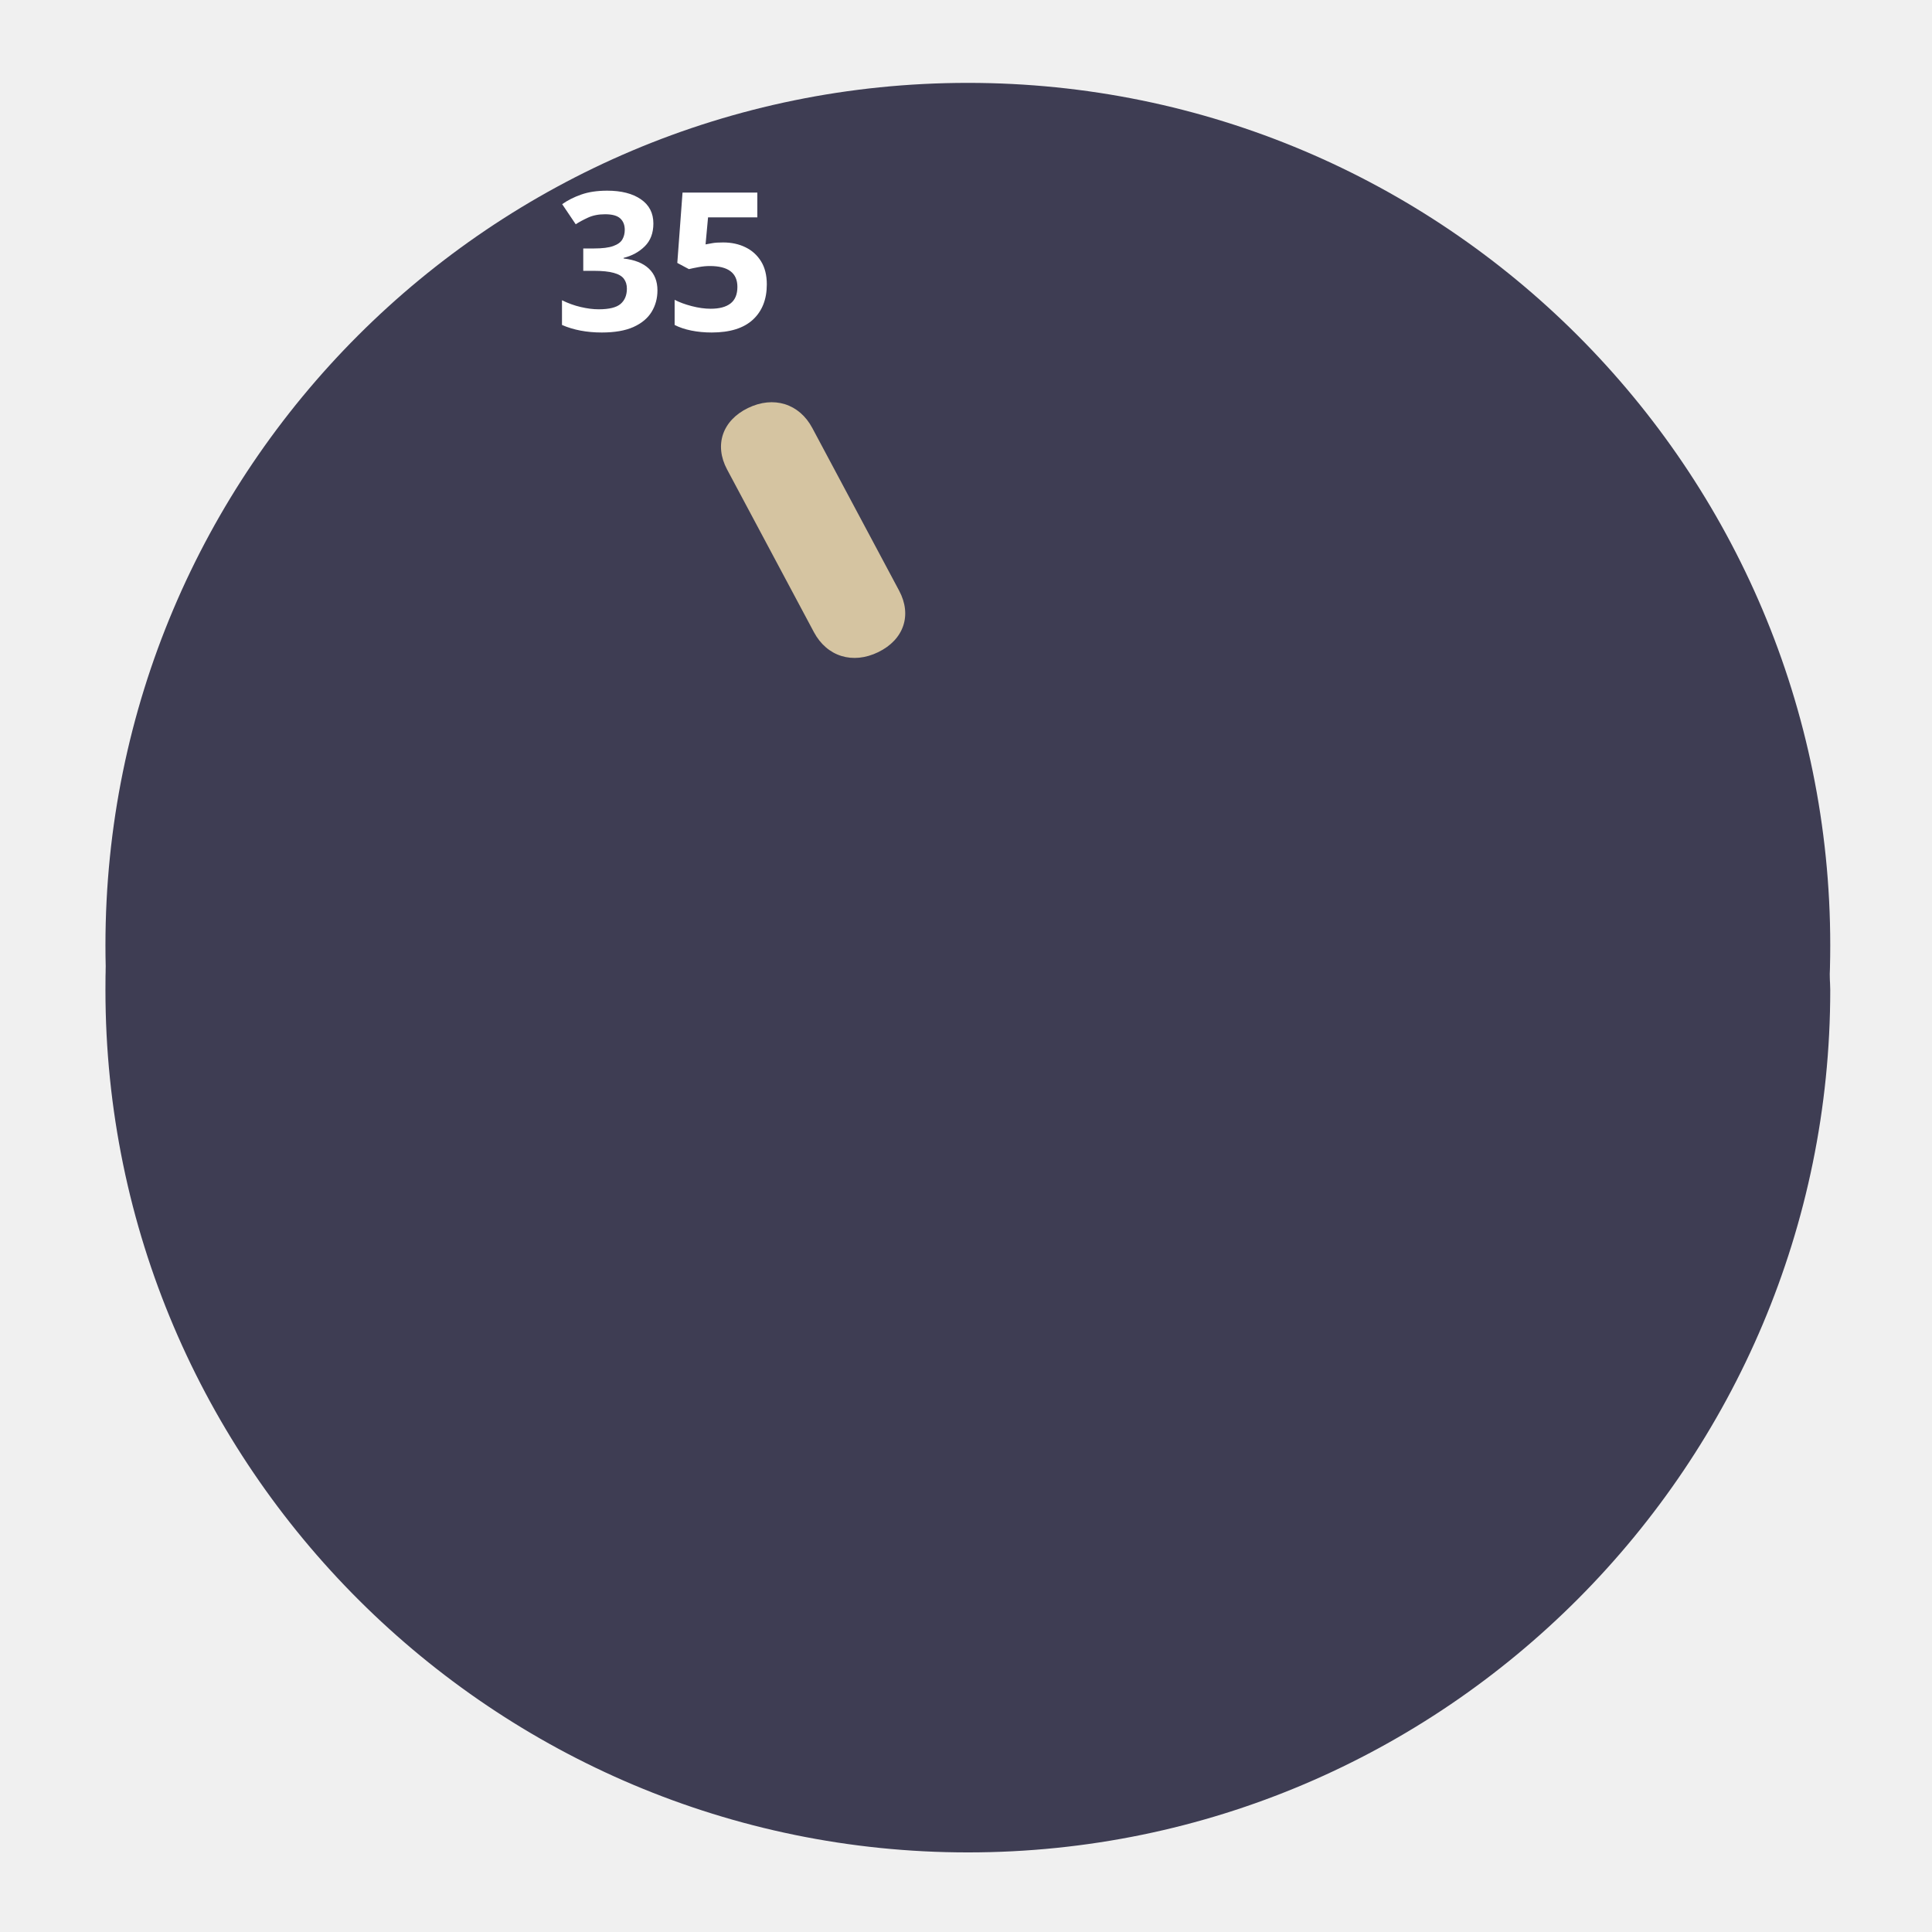
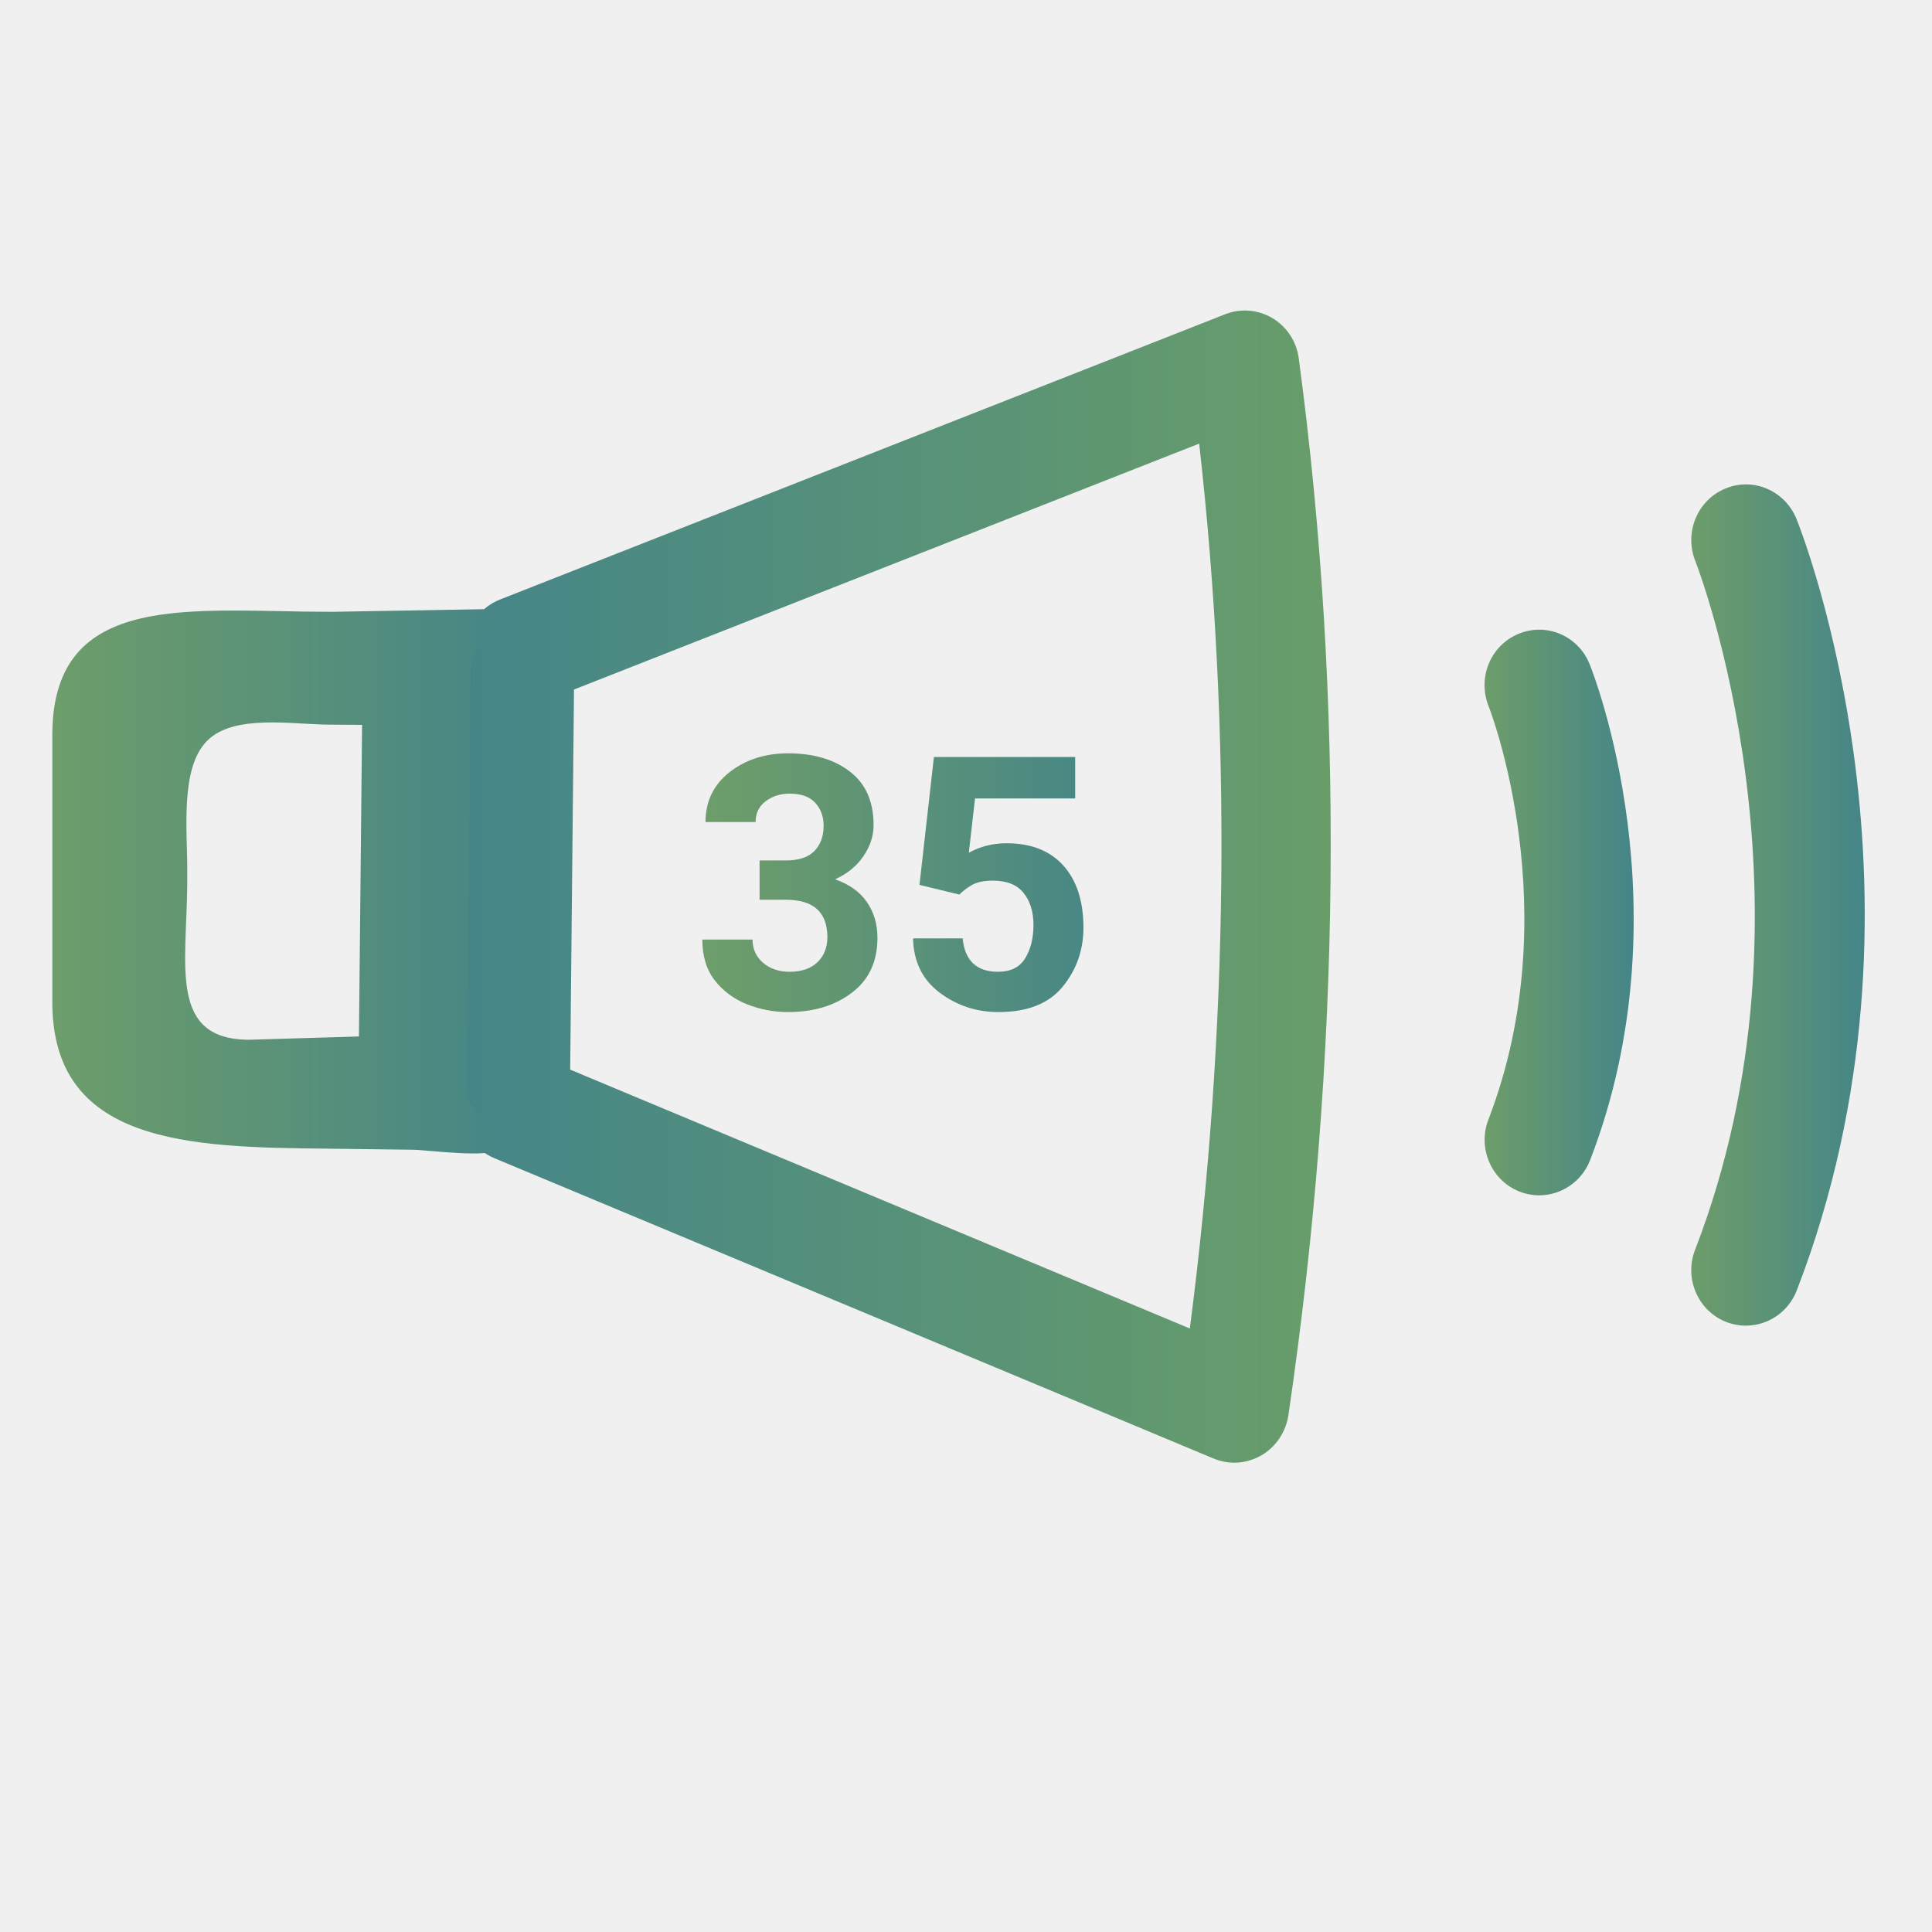
- <svg xmlns="http://www.w3.org/2000/svg" height="120px" width="120px" version="1.1" id="Layer_1" viewBox="0 0 496.8 496.8" xml:space="preserve">
-   <defs id="defs23" />
-   <g id="g3158" style="fill:#3e3d53;fill-opacity:1">
-     <path style="display:inline;fill:#3e3d53;fill-opacity:1;stroke-width:1.584" d="m 248.875,445.92 c 116.582,0 212.89,-91.238 220.493,-205.286 0,5.069 1.267,8.87 1.267,13.939 0,121.651 -98.842,221.76 -221.76,221.76 -121.651,0 -221.76,-98.842 -221.76,-221.76 0,-5.069 0,-8.87 1.267,-13.939 7.603,114.048 103.91,205.286 220.493,205.286 z" id="path8" />
-     <circle style="display:inline;fill:#3e3d53;fill-opacity:1;stroke-width:1.584" cx="248.875" cy="243.071" r="221.76" id="circle12" />
-     <path style="display:inline;fill:#3e3d53;fill-opacity:1;stroke-width:1.587" d="m 405.744,86.606 c 86.308,86.308 86.308,227.193 0,313.5 -86.308,86.308 -227.193,86.308 -313.5,0" id="path14" />
-   </g>
-   <g id="g3198" transform="matrix(0.9705382,0,0,0.9265639,29.22889,26.28315)" style="fill:#d21404;fill-opacity:1">
-     <circle style="display:none;fill:#d21404;fill-opacity:1;stroke-width:1.584" cx="110.802" cy="329.835" r="221.76" id="circle12-3" transform="rotate(-27)" />
-     <path style="display:inline;fill:#d5c4a1;stroke-width:1.584;fill-opacity:1" d="m 208.113,135.571 c 3.452,6.775 1.237,13.592 -5.538,17.044 v 0 c -6.774,3.452 -13.592,1.237 -17.044,-5.538 l -23.012,-45.163 c -3.452,-6.775 -1.237,-13.592 5.538,-17.044 v 0 c 6.775,-3.452 13.592,-1.237 17.044,5.538 z" id="path915" />
-   </g>
-   <text xml:space="preserve" style="font-weight:bold;font-size:49.68px;font-family:'Source Code Pro';-inkscape-font-specification:'Source Code Pro Bold';fill:#ffffff;fill-opacity:1;stroke-width:4.14" x="142.622" y="84.997" id="text1">
-     <tspan id="tspan1" style="fill:#ffffff;fill-opacity:1;stroke-width:4.14" x="142.622" y="84.997">35</tspan>
+ <svg xmlns="http://www.w3.org/2000/svg" xmlns:xlink="http://www.w3.org/1999/xlink" height="800px" width="800px" version="1.1" id="Layer_1" viewBox="0 0 249.182 249.182" xml:space="preserve">
+   <defs id="defs14">
+     <linearGradient id="linearGradient10">
+       <stop style="stop-color:#458588;stop-opacity:1;" offset="0" id="stop9" />
+       <stop style="stop-color:#689d6a;stop-opacity:1;" offset="1" id="stop10" />
+     </linearGradient>
+     <linearGradient id="linearGradient9">
+       <stop style="stop-color:#6d9d6a;stop-opacity:1;" offset="0" id="stop7" />
+       <stop style="stop-color:#458588;stop-opacity:1;" offset="1" id="stop8" />
+     </linearGradient>
+     <linearGradient id="linearGradient1">
+       <stop style="stop-color:#da025d;stop-opacity:1;" offset="0" id="stop3" />
+       <stop style="stop-color:#8651bb;stop-opacity:1;" offset="1" id="stop6" />
+     </linearGradient>
+     <linearGradient id="linearGradient1-2">
+       <stop style="stop-color:#d4145a;stop-opacity:1;" offset="0" id="stop4" />
+       <stop style="stop-color:#662d8c;stop-opacity:1;" offset="1" id="stop5" />
+     </linearGradient>
+     <linearGradient id="linearGradient1-1">
+       <stop style="stop-color:#8651bb;stop-opacity:1;" offset="0" id="stop1" />
+       <stop style="stop-color:#da025d;stop-opacity:1;" offset="1" id="stop2" />
+     </linearGradient>
+     <linearGradient xlink:href="#linearGradient9" id="linearGradient2" x1="0.482" y1="113.738" x2="68.567" y2="113.738" gradientUnits="userSpaceOnUse" gradientTransform="matrix(0.8958367,0,0,1,6.315956,0.9639535)" />
+     <linearGradient xlink:href="#linearGradient10" id="linearGradient4" x1="59.407" y1="114.352" x2="171.631" y2="114.352" gradientUnits="userSpaceOnUse" />
+     <linearGradient xlink:href="#linearGradient9" id="linearGradient7" x1="218.132" y1="116.726" x2="240.507" y2="116.726" gradientUnits="userSpaceOnUse" />
+     <linearGradient xlink:href="#linearGradient9" id="linearGradient6" x1="191.469" y1="117.689" x2="210.707" y2="117.689" gradientUnits="userSpaceOnUse" />
+     <linearGradient xlink:href="#linearGradient9" id="linearGradient8" x1="102.455" y1="112.843" x2="155.307" y2="112.843" gradientUnits="userSpaceOnUse" gradientTransform="translate(-10.49138,-4.778304)" />
+   </defs>
+   <path style="fill:url(#linearGradient7)" d="m 231.713,66.954 c -1.479,-3.67 -5.587,-5.45 -9.175,-3.944 -3.615,1.479 -5.341,5.669 -3.889,9.34 0.192,0.438 17.2,44.288 -0.027,88.85 -1.424,3.67 0.356,7.833 3.971,9.285 0.849,0.329 1.725,0.493 2.575,0.493 2.821,0 5.478,-1.725 6.573,-4.547 19.336,-50.04 0.766,-97.505 -0.028,-99.477 z" id="path1" />
+   <path style="fill:url(#linearGradient6)" d="m 195.86,81.749 c -3.615,1.479 -5.341,5.669 -3.862,9.34 0.11,0.274 10.326,26.43 -0.027,53.299 -1.424,3.67 0.356,7.833 3.971,9.285 0.849,0.329 1.725,0.493 2.575,0.493 2.821,0 5.478,-1.725 6.573,-4.547 12.407,-32.127 0.466,-62.666 -0.055,-63.926 -1.451,-3.67 -5.559,-5.45 -9.175,-3.944 z" id="path2" />
+   <path style="fill:url(#linearGradient4)" d="m 167.512,46.232 c 5.916,44.233 5.45,90.082 -1.342,136.315 -0.329,2.164 -1.616,4.081 -3.506,5.176 -1.068,0.603 -2.273,0.931 -3.478,0.931 -0.904,0 -1.808,-0.192 -2.684,-0.548 L 63.763,149.378 c -2.657,-1.123 -3.928,-3.298 -3.873,-6.228 L 59.983,83.919 c 0.027,-2.931 1.808,-5.533 4.519,-6.601 l 93.506,-36.783 c 1.999,-0.794 4.245,-0.603 6.108,0.493 1.863,1.123 3.122,3.04 3.396,5.204 z m -14.05,125.112 c 5.012,-38.673 5.396,-76.963 1.205,-114.129 l -80.633,31.716 -0.493,49.026 z" id="path10" />
+   <path style="fill:url(#linearGradient2);stroke-width:1.001" d="m 62.913,78.564 c 3.844,0.027 -2.186,3.787 -2.214,7.815 L 60.157,141.095 c 0,1.917 5.751,5.677 4.424,7.039 -1.3,1.334 -9.569,0.155 -11.383,0.155 h -0.081 l -10.857,-0.139 C 24.391,147.984 6.56,147.593 6.75,128.956 V 94.515 C 6.939,76.017 24.906,78.908 42.586,78.908 h 0.352 z m -16.618,55.115 0.406,-40.19 -3.899,-0.027 H 42.586 c -4.847,0 -12.444,-1.43 -15.91,2.126 -3.52,3.583 -2.474,11.79 -2.528,16.928 v 1.666 c -0.109,10.61 -2.294,19.814 7.886,19.924 z" id="path11" />
+   <text xml:space="preserve" style="font-style:normal;font-variant:normal;font-weight:bold;font-stretch:normal;font-size:45.683px;font-family:Roboto;-inkscape-font-specification:'Roboto Bold';fill:url(#linearGradient8);stroke-width:0.247" x="89.074" y="130.209" id="text1" transform="scale(1.000995,0.9990059)">
+     <tspan id="tspan1" style="font-style:normal;font-variant:normal;font-weight:bold;font-stretch:normal;font-size:45.683px;font-family:Roboto;-inkscape-font-specification:'Roboto Bold';fill:url(#linearGradient8);stroke-width:0.247" x="89.074" y="130.209">35</tspan>
  </text>
</svg>
